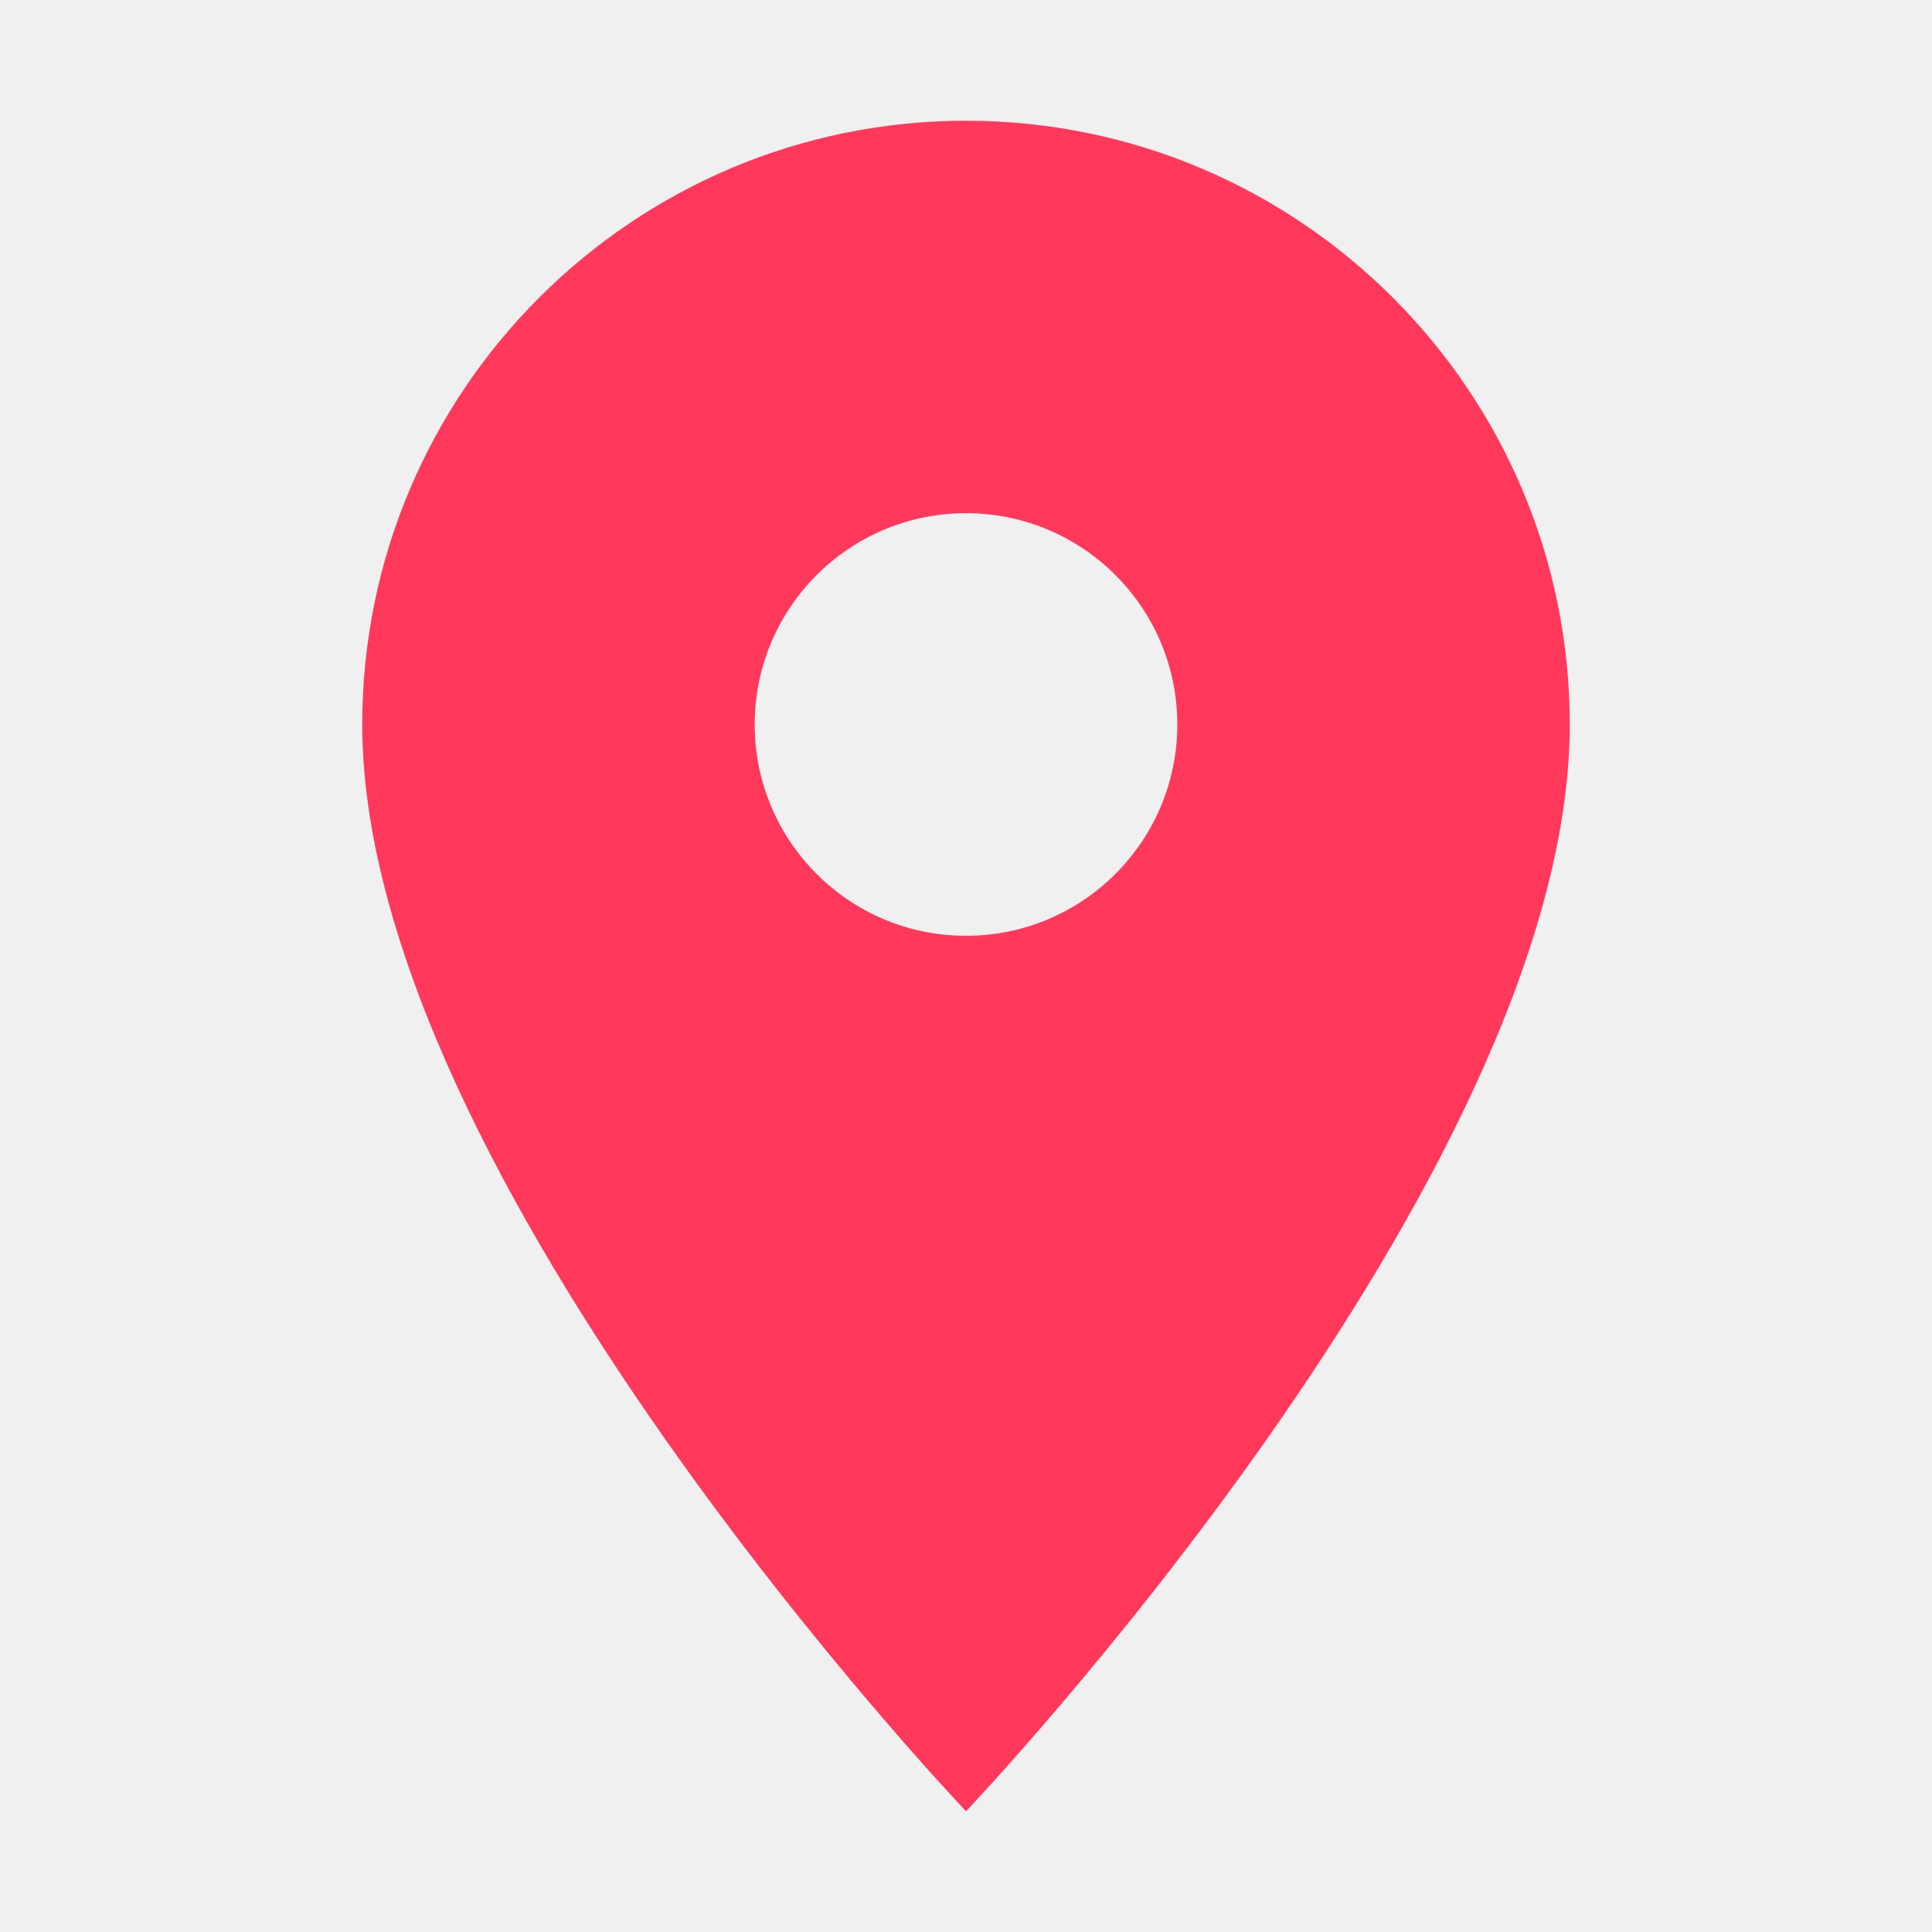
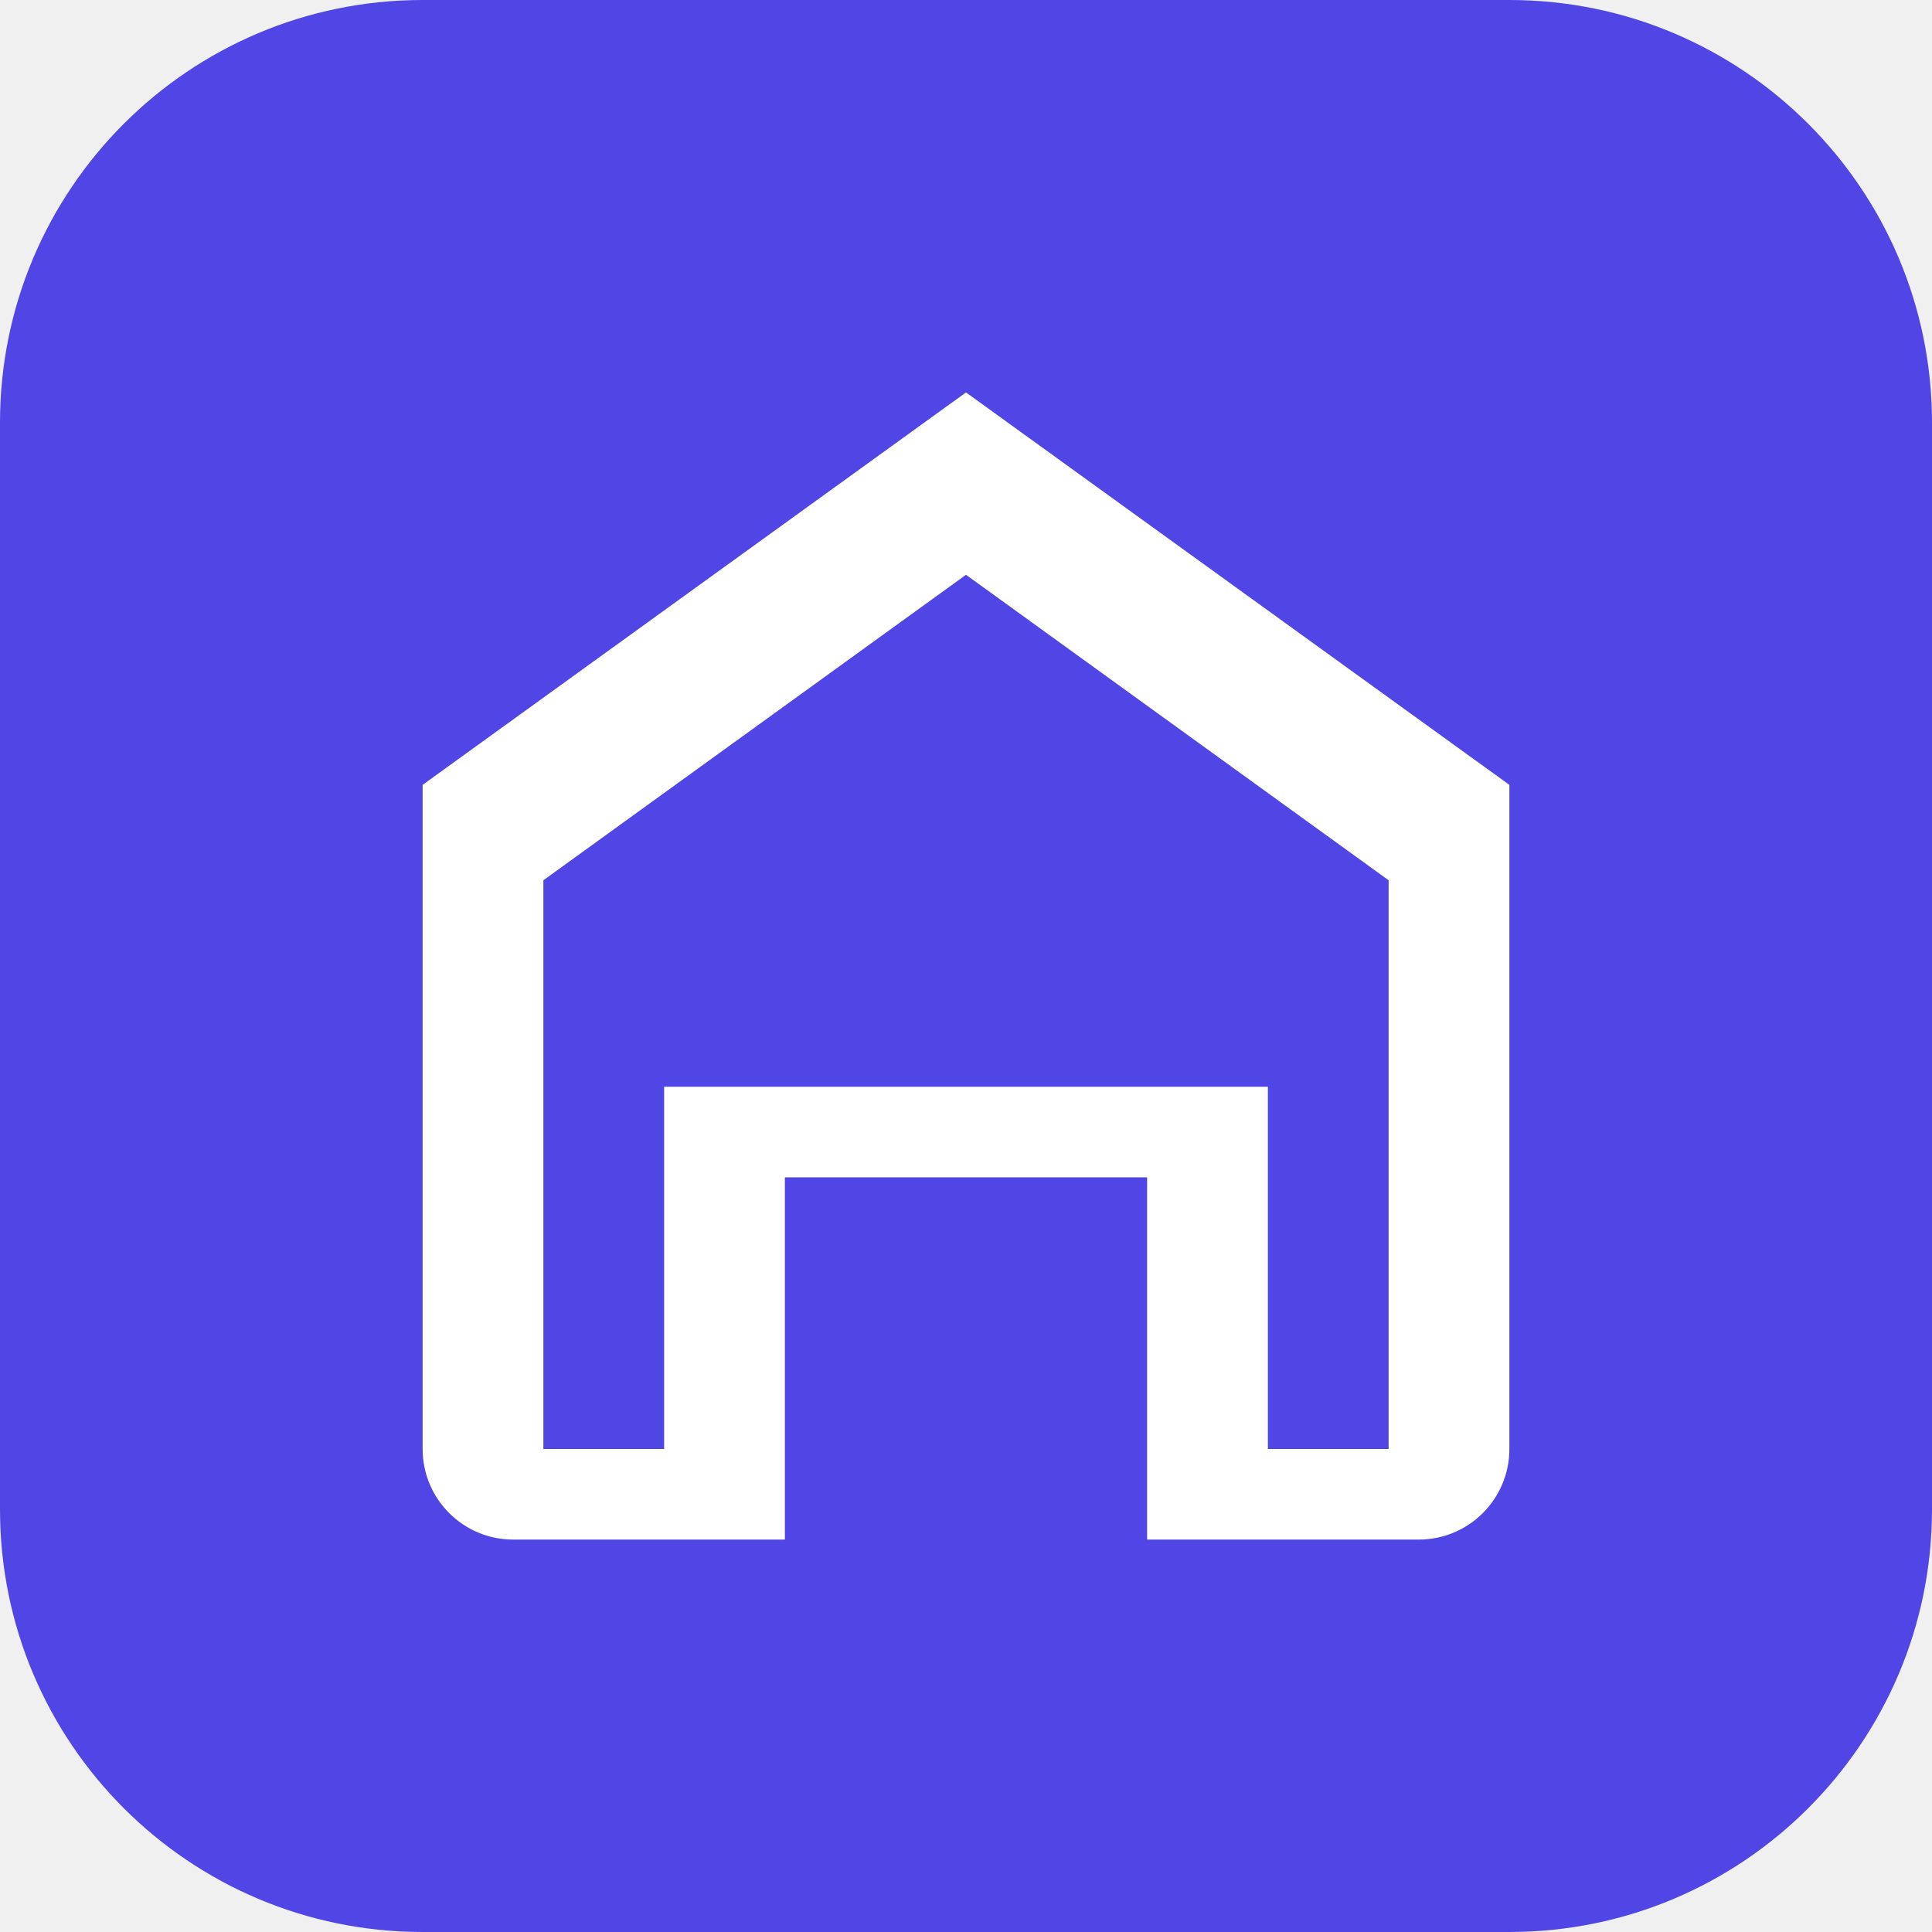
<svg xmlns="http://www.w3.org/2000/svg" viewBox="0 0 32 32" width="32" height="32">
-   <path fill="#FF385C" d="M16 2C10.48 2 6 6.48 6 12c0 7.5 10 18 10 18s10-10.5 10-18c0-5.52-4.48-10-10-10zm0 13.5A3.5 3.5 0 1 1 16 8.5a3.5 3.5 0 0 1 0 7z" />
+   <rect width="32" height="32" rx="7" fill="#4F46E5" />
+   <path fill="#FFFFFF" d="M16 6.5 7 13v11a1.5 1.5 0 0 0 1.5 1.5H13v-6h6v6h4.5A1.5 1.5 0 0 0 25 24V13l-9-6.5Zm0 3.02 7 5.06V24h-2v-6h-10v6H9v-9.42l7-5.06Z" />
</svg>
